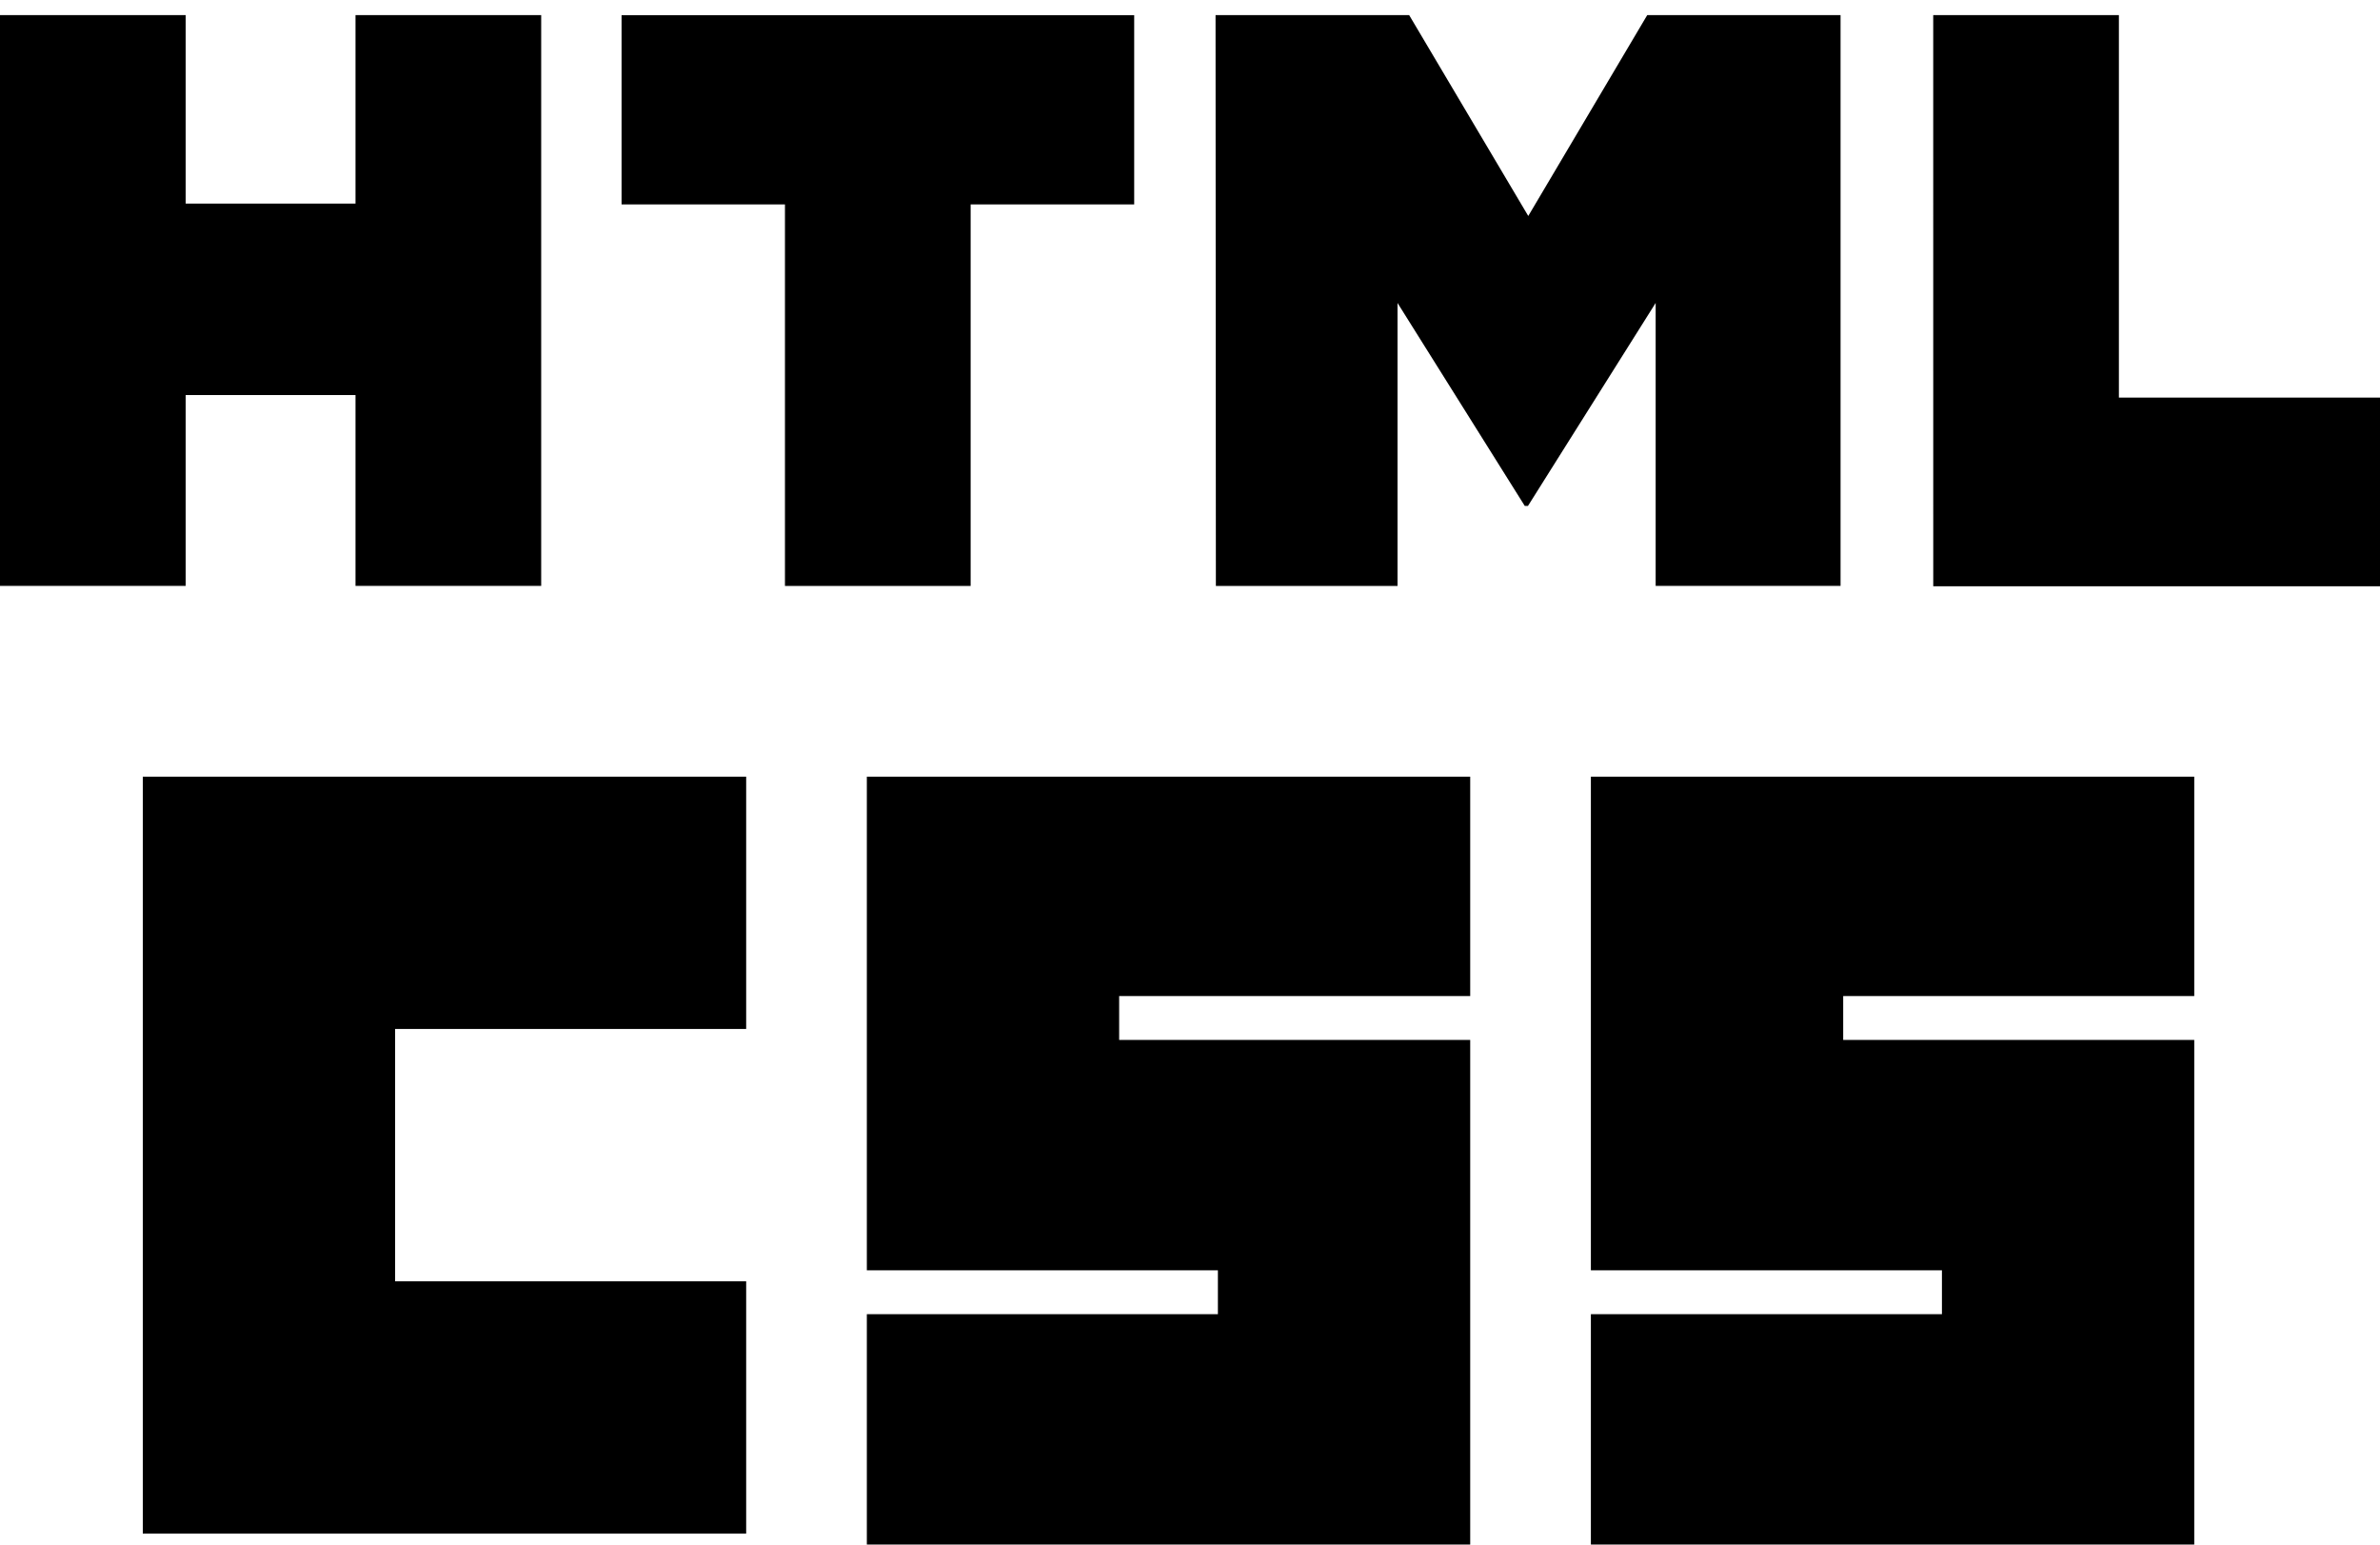
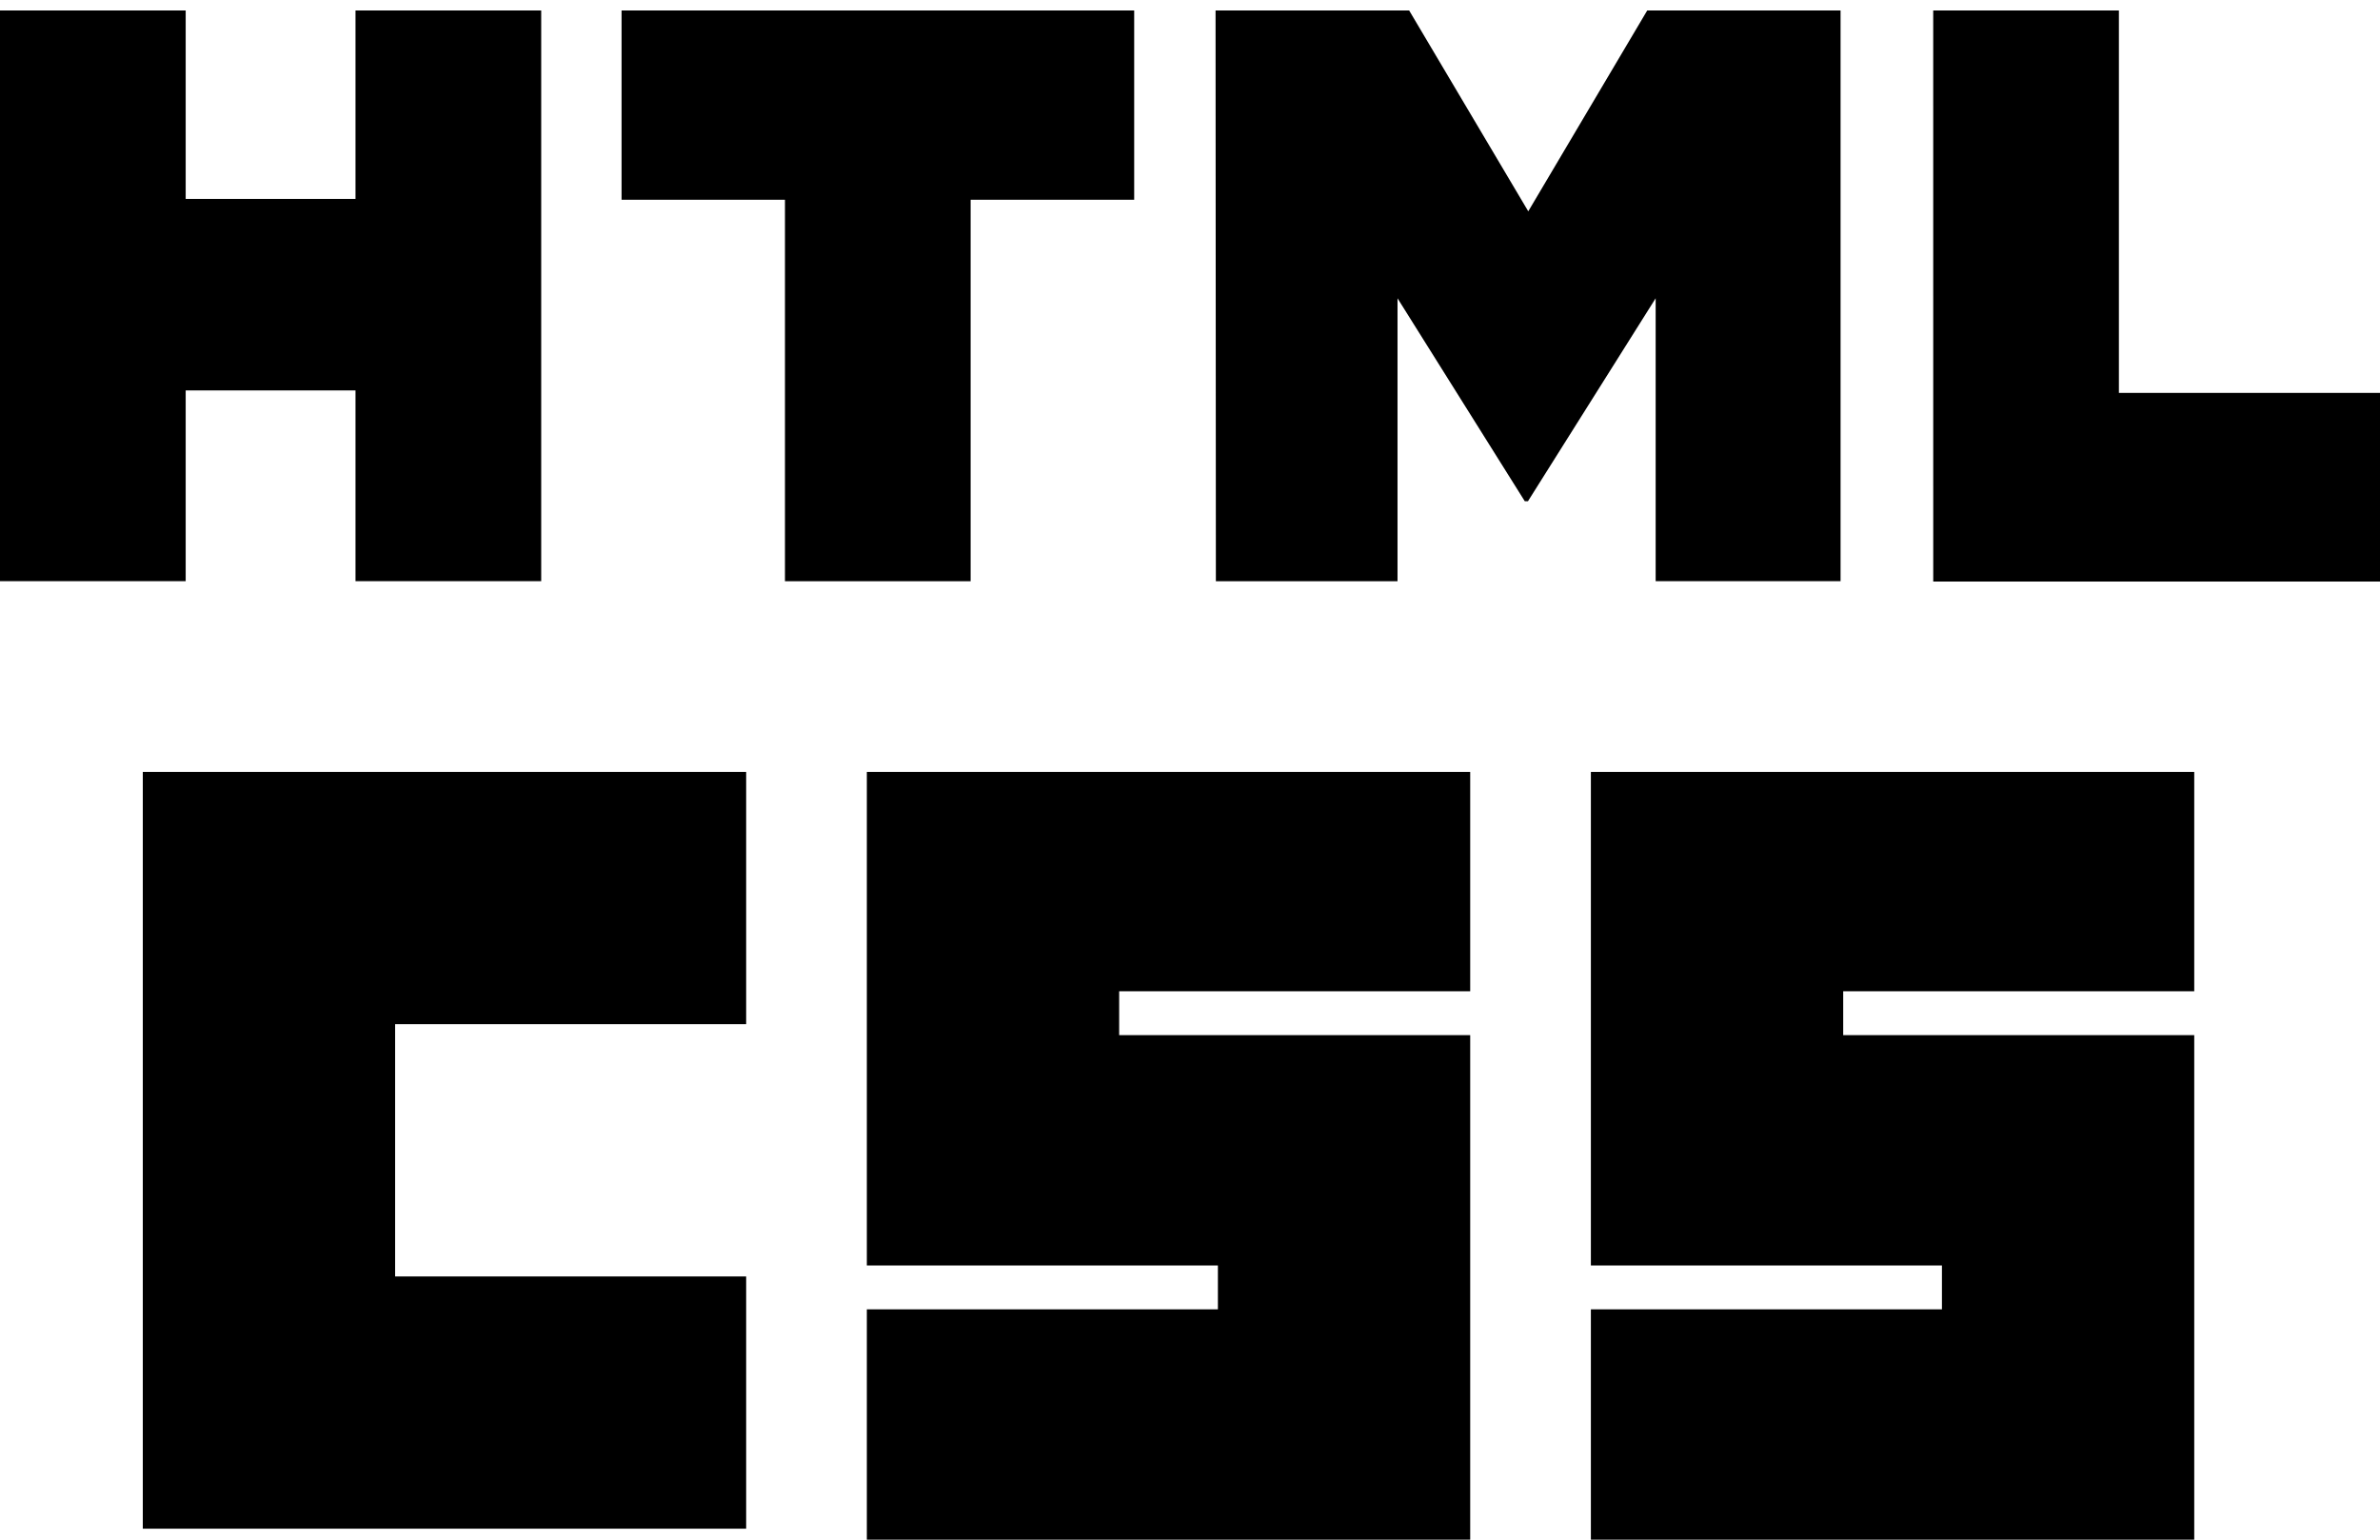
- <svg xmlns="http://www.w3.org/2000/svg" width="151" height="98" viewBox="0 0 151 98" fill="none">
-   <path d="M9.06 49.279H47.341V65.287H25.068V81.296H47.341V97.304H9.06V49.279Z" fill="black" />
-   <path d="M54.997 49.279H93.278V63.199H71.005V65.983H93.278V98H54.997V83.384H77.27V80.6H54.997V49.279Z" fill="black" />
-   <path d="M100.934 49.279H139.215V63.199H116.942V65.983H139.215V98H100.934V83.384H123.207V80.6H100.934V49.279Z" fill="black" />
-   <path d="M0 0.959H11.781V12.918H22.555V0.959H34.336V37.175H22.555V25.068H11.781V37.175H0V0.959ZM49.825 12.971H39.435V0.961H71.959V12.971H61.583V37.18H49.802V12.971H49.825ZM77.121 0.959H89.405L96.961 13.704L104.509 0.959H116.775V37.175H105.044V19.222L96.942 32.101H96.74L88.667 19.224V37.178H77.142L77.121 0.959ZM122.654 0.959H134.434V25.227H151V37.199H122.656L122.654 0.959Z" fill="black" />
+ <svg xmlns="http://www.w3.org/2000/svg" width="119" height="77" viewBox="0 0 119 77" fill="none">
+   <path d="M7.14 38.604H37.308V51.22H19.756V63.836H37.308V76.451H7.14V38.604Z" fill="black" />
+   <path d="M43.342 38.604H73.51V49.574H55.958V51.768H73.51V77H43.342V65.481H60.895V63.287H43.342V38.604Z" fill="black" />
+   <path d="M79.544 38.604H109.712V49.574H92.16V51.768H109.712V77H79.544V65.481H97.097V63.287H79.544V38.604Z" fill="black" />
+   <path d="M0 0.524H9.284V9.948H17.775V0.524H27.06V29.065H17.775V19.524H9.284V29.065H0V0.524ZM39.266 9.99H31.078V0.525H56.709V9.99H48.532V29.069H39.248V9.99H39.266ZM60.778 0.524H70.458L76.413 10.568L82.361 0.524H92.028V29.065H82.783V14.917L76.398 25.066H76.239L69.876 14.918V29.067H60.794L60.778 0.524ZM96.661 0.524H105.945V19.649H119V29.084H96.662L96.661 0.524Z" fill="black" />
</svg>
